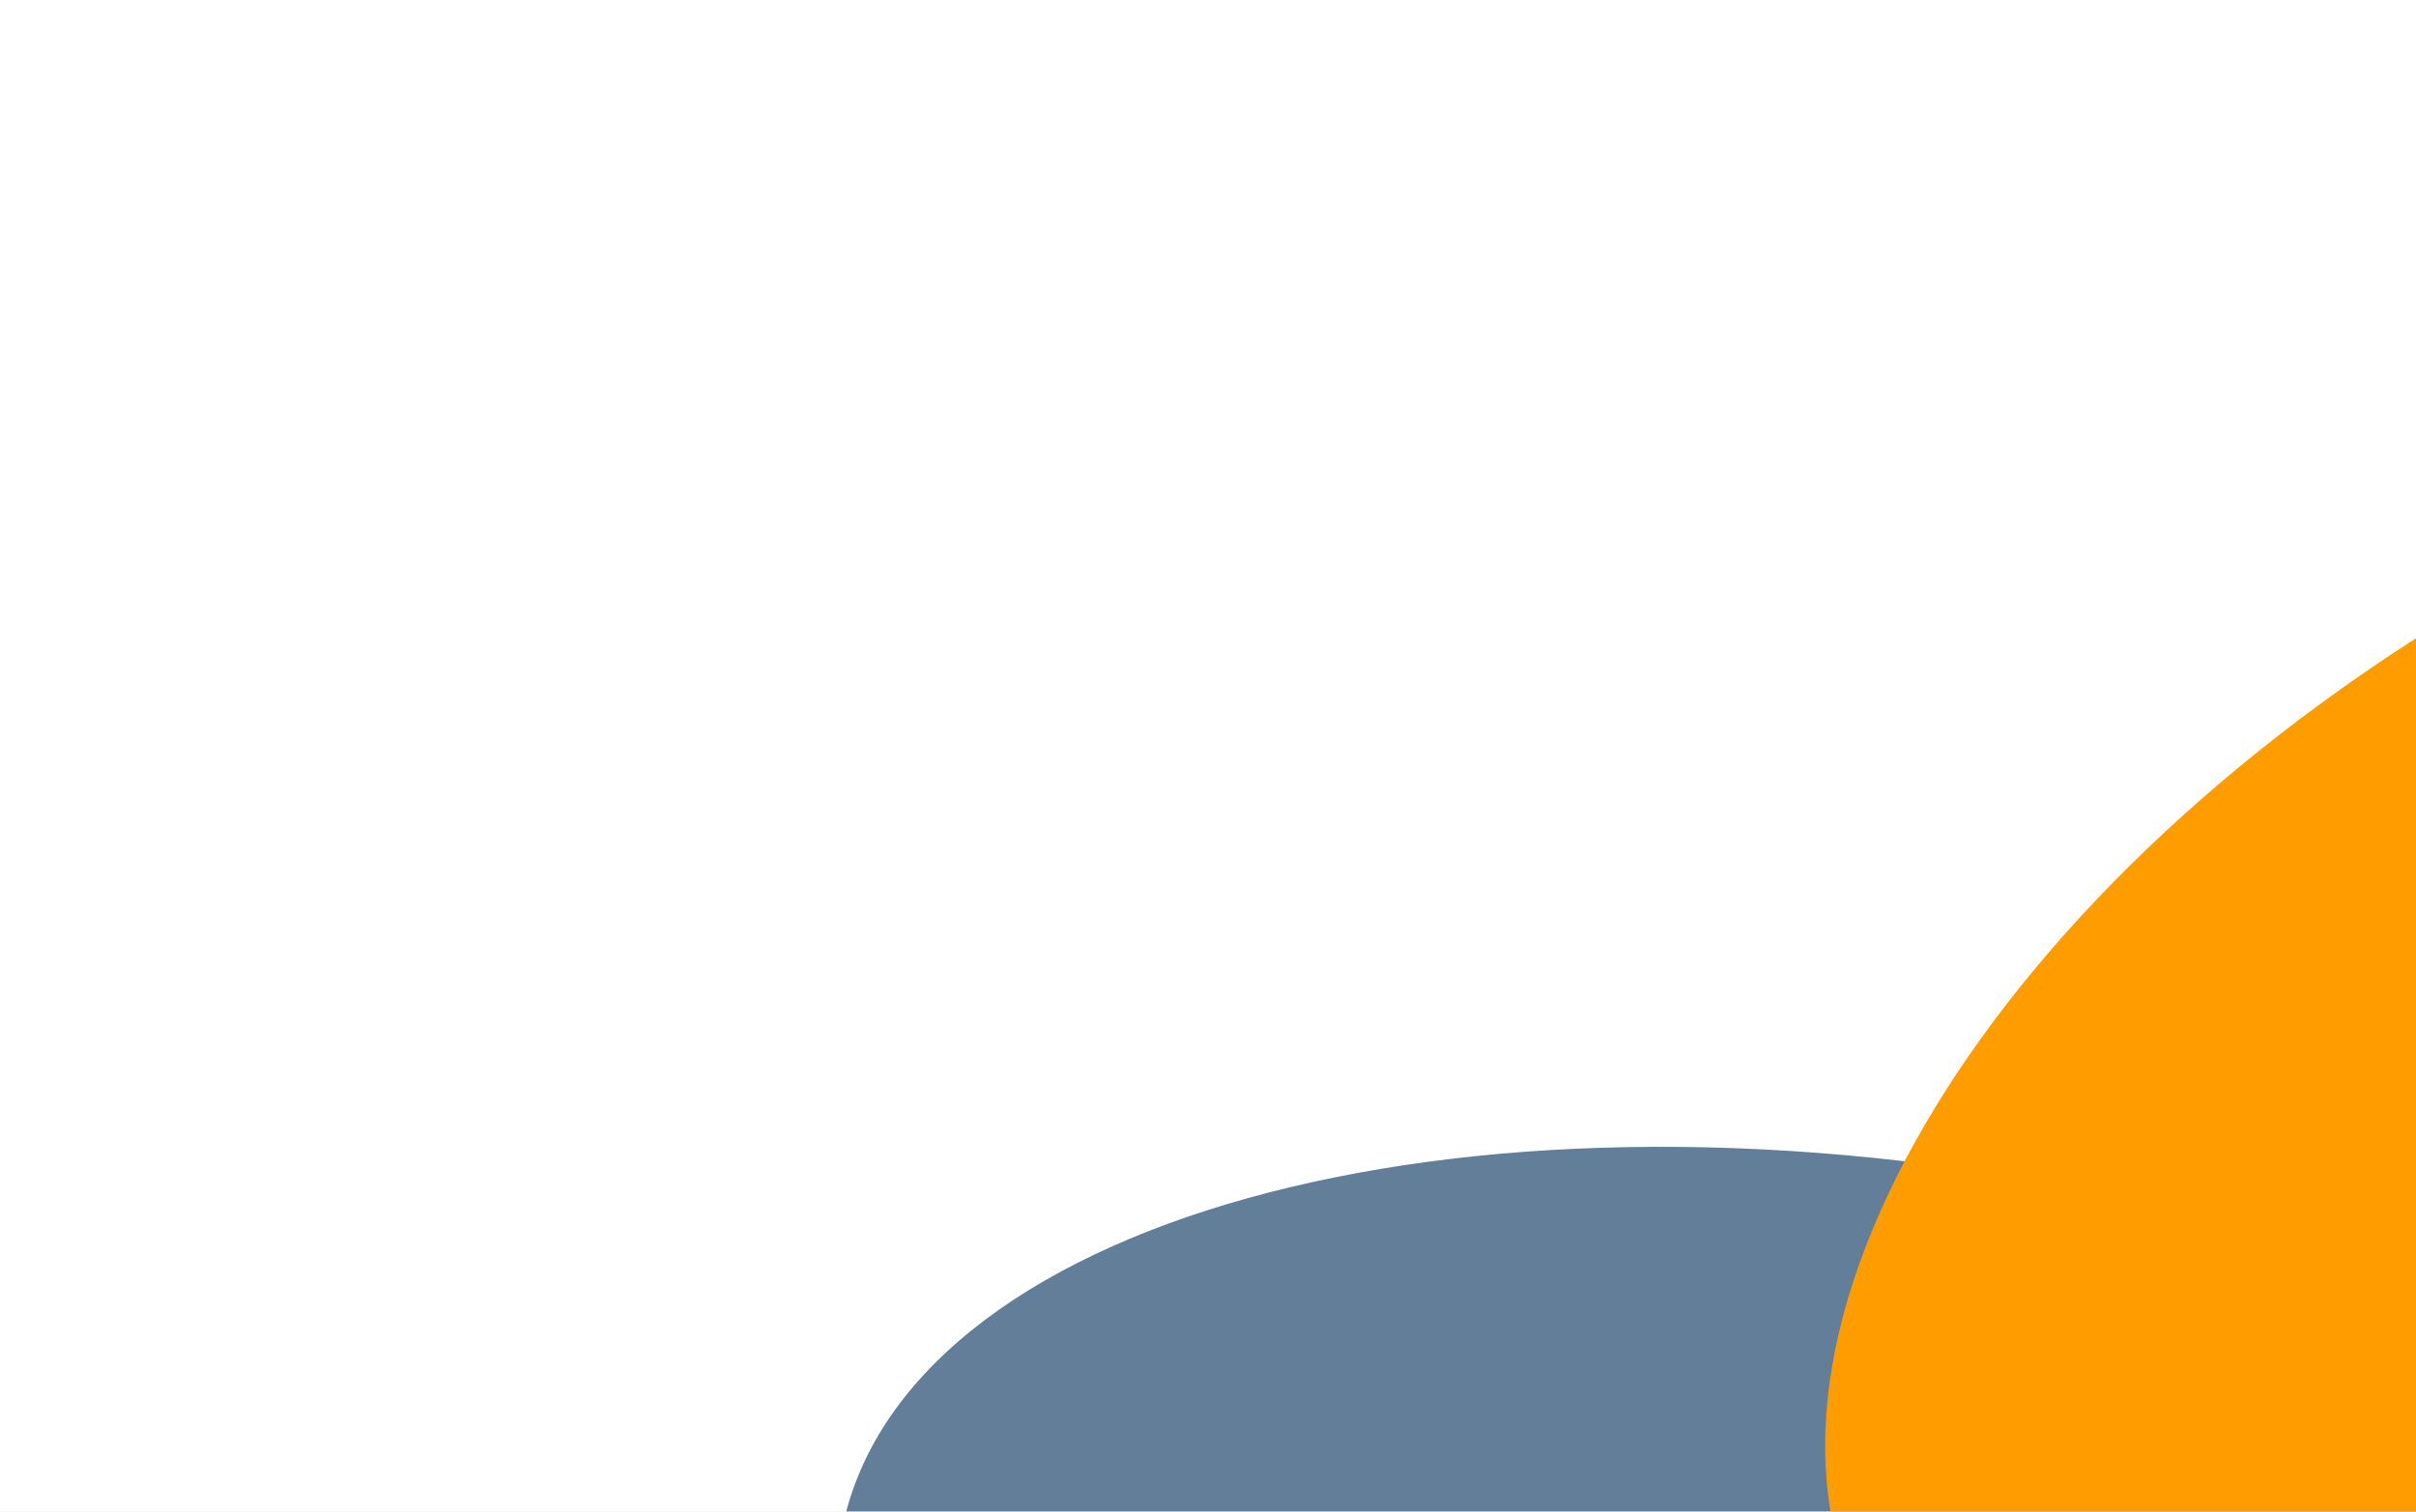
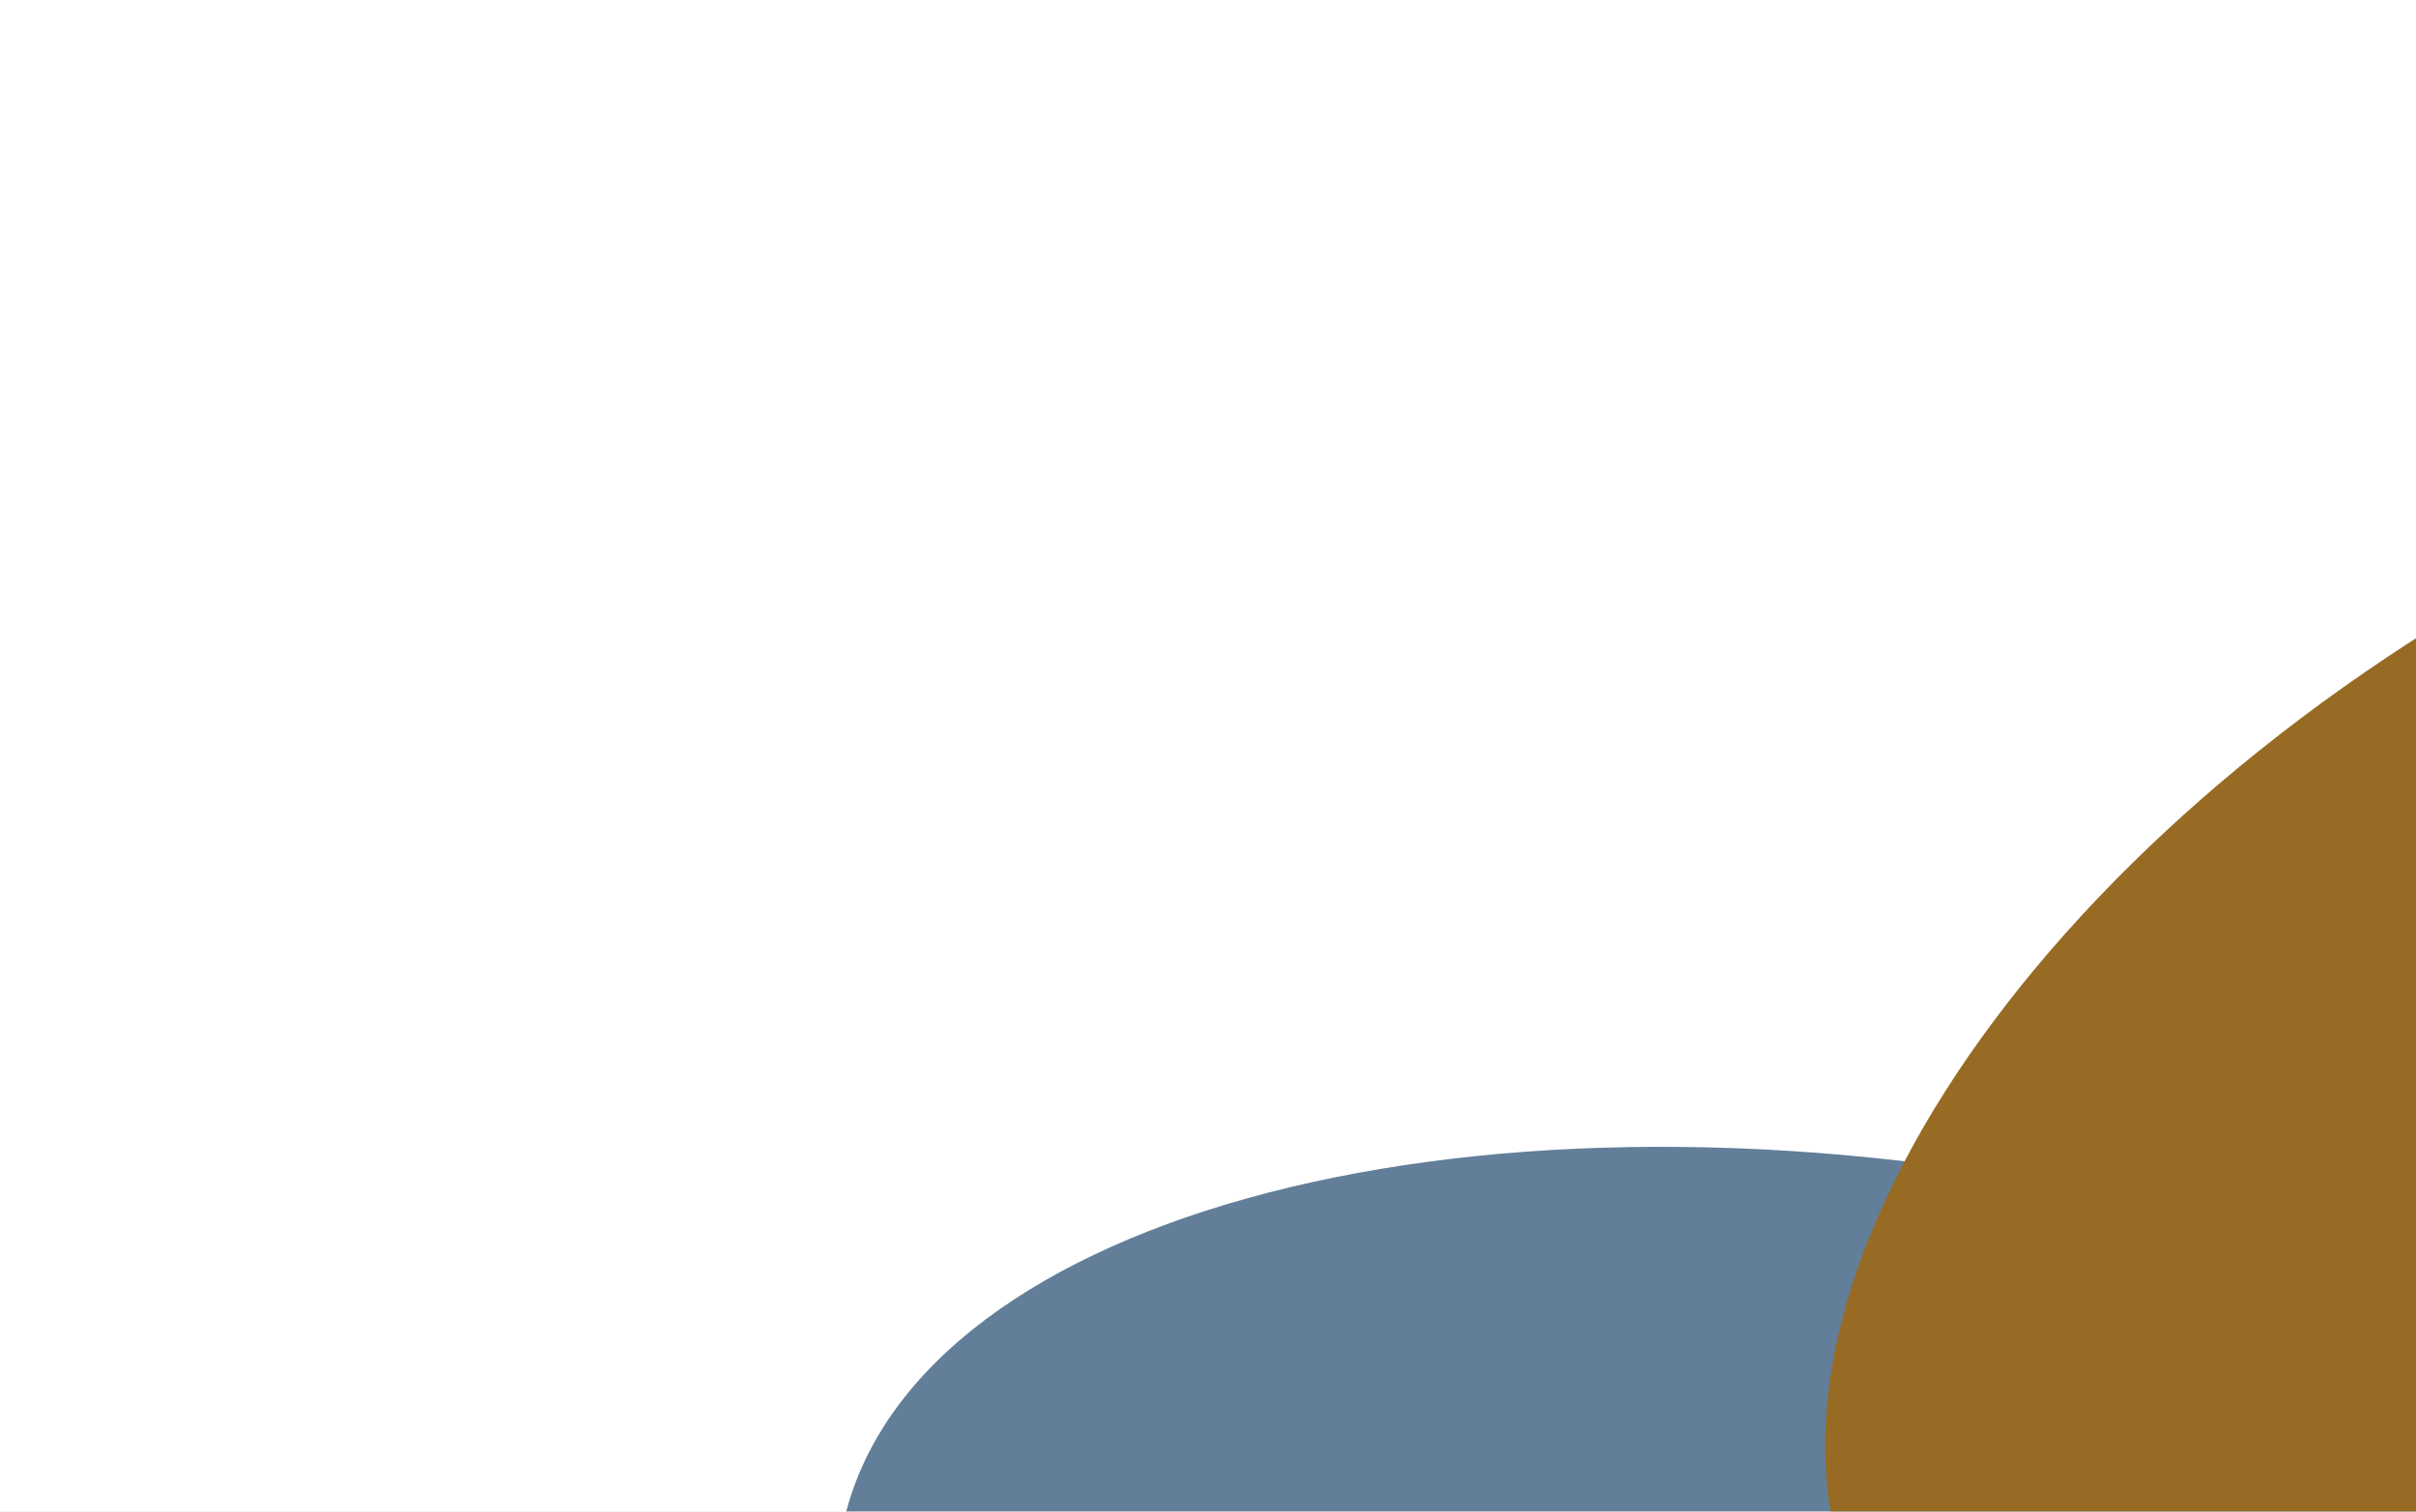
<svg xmlns="http://www.w3.org/2000/svg" width="326" height="204" viewBox="0 0 326 204" fill="none">
  <g clip-path="url(#clip0_1_2)">
    <rect width="326" height="204" fill="white" />
    <ellipse cx="265.293" cy="235.887" rx="154.5" ry="77" transform="rotate(10.9254 265.293 235.887)" fill="#264D72" fill-opacity="0.72" />
-     <ellipse cx="377.038" cy="148.151" rx="143.5" ry="79.5" transform="rotate(150.302 377.038 148.151)" fill="#FF9C00" />
+     <ellipse cx="377.038" cy="148.151" rx="143.5" ry="79.5" transform="rotate(150.302 377.038 148.151)" fill="#976B24" />
  </g>
  <defs>
    <clipPath id="clip0_1_2">
      <rect width="326" height="204" fill="white" />
    </clipPath>
  </defs>
</svg>
